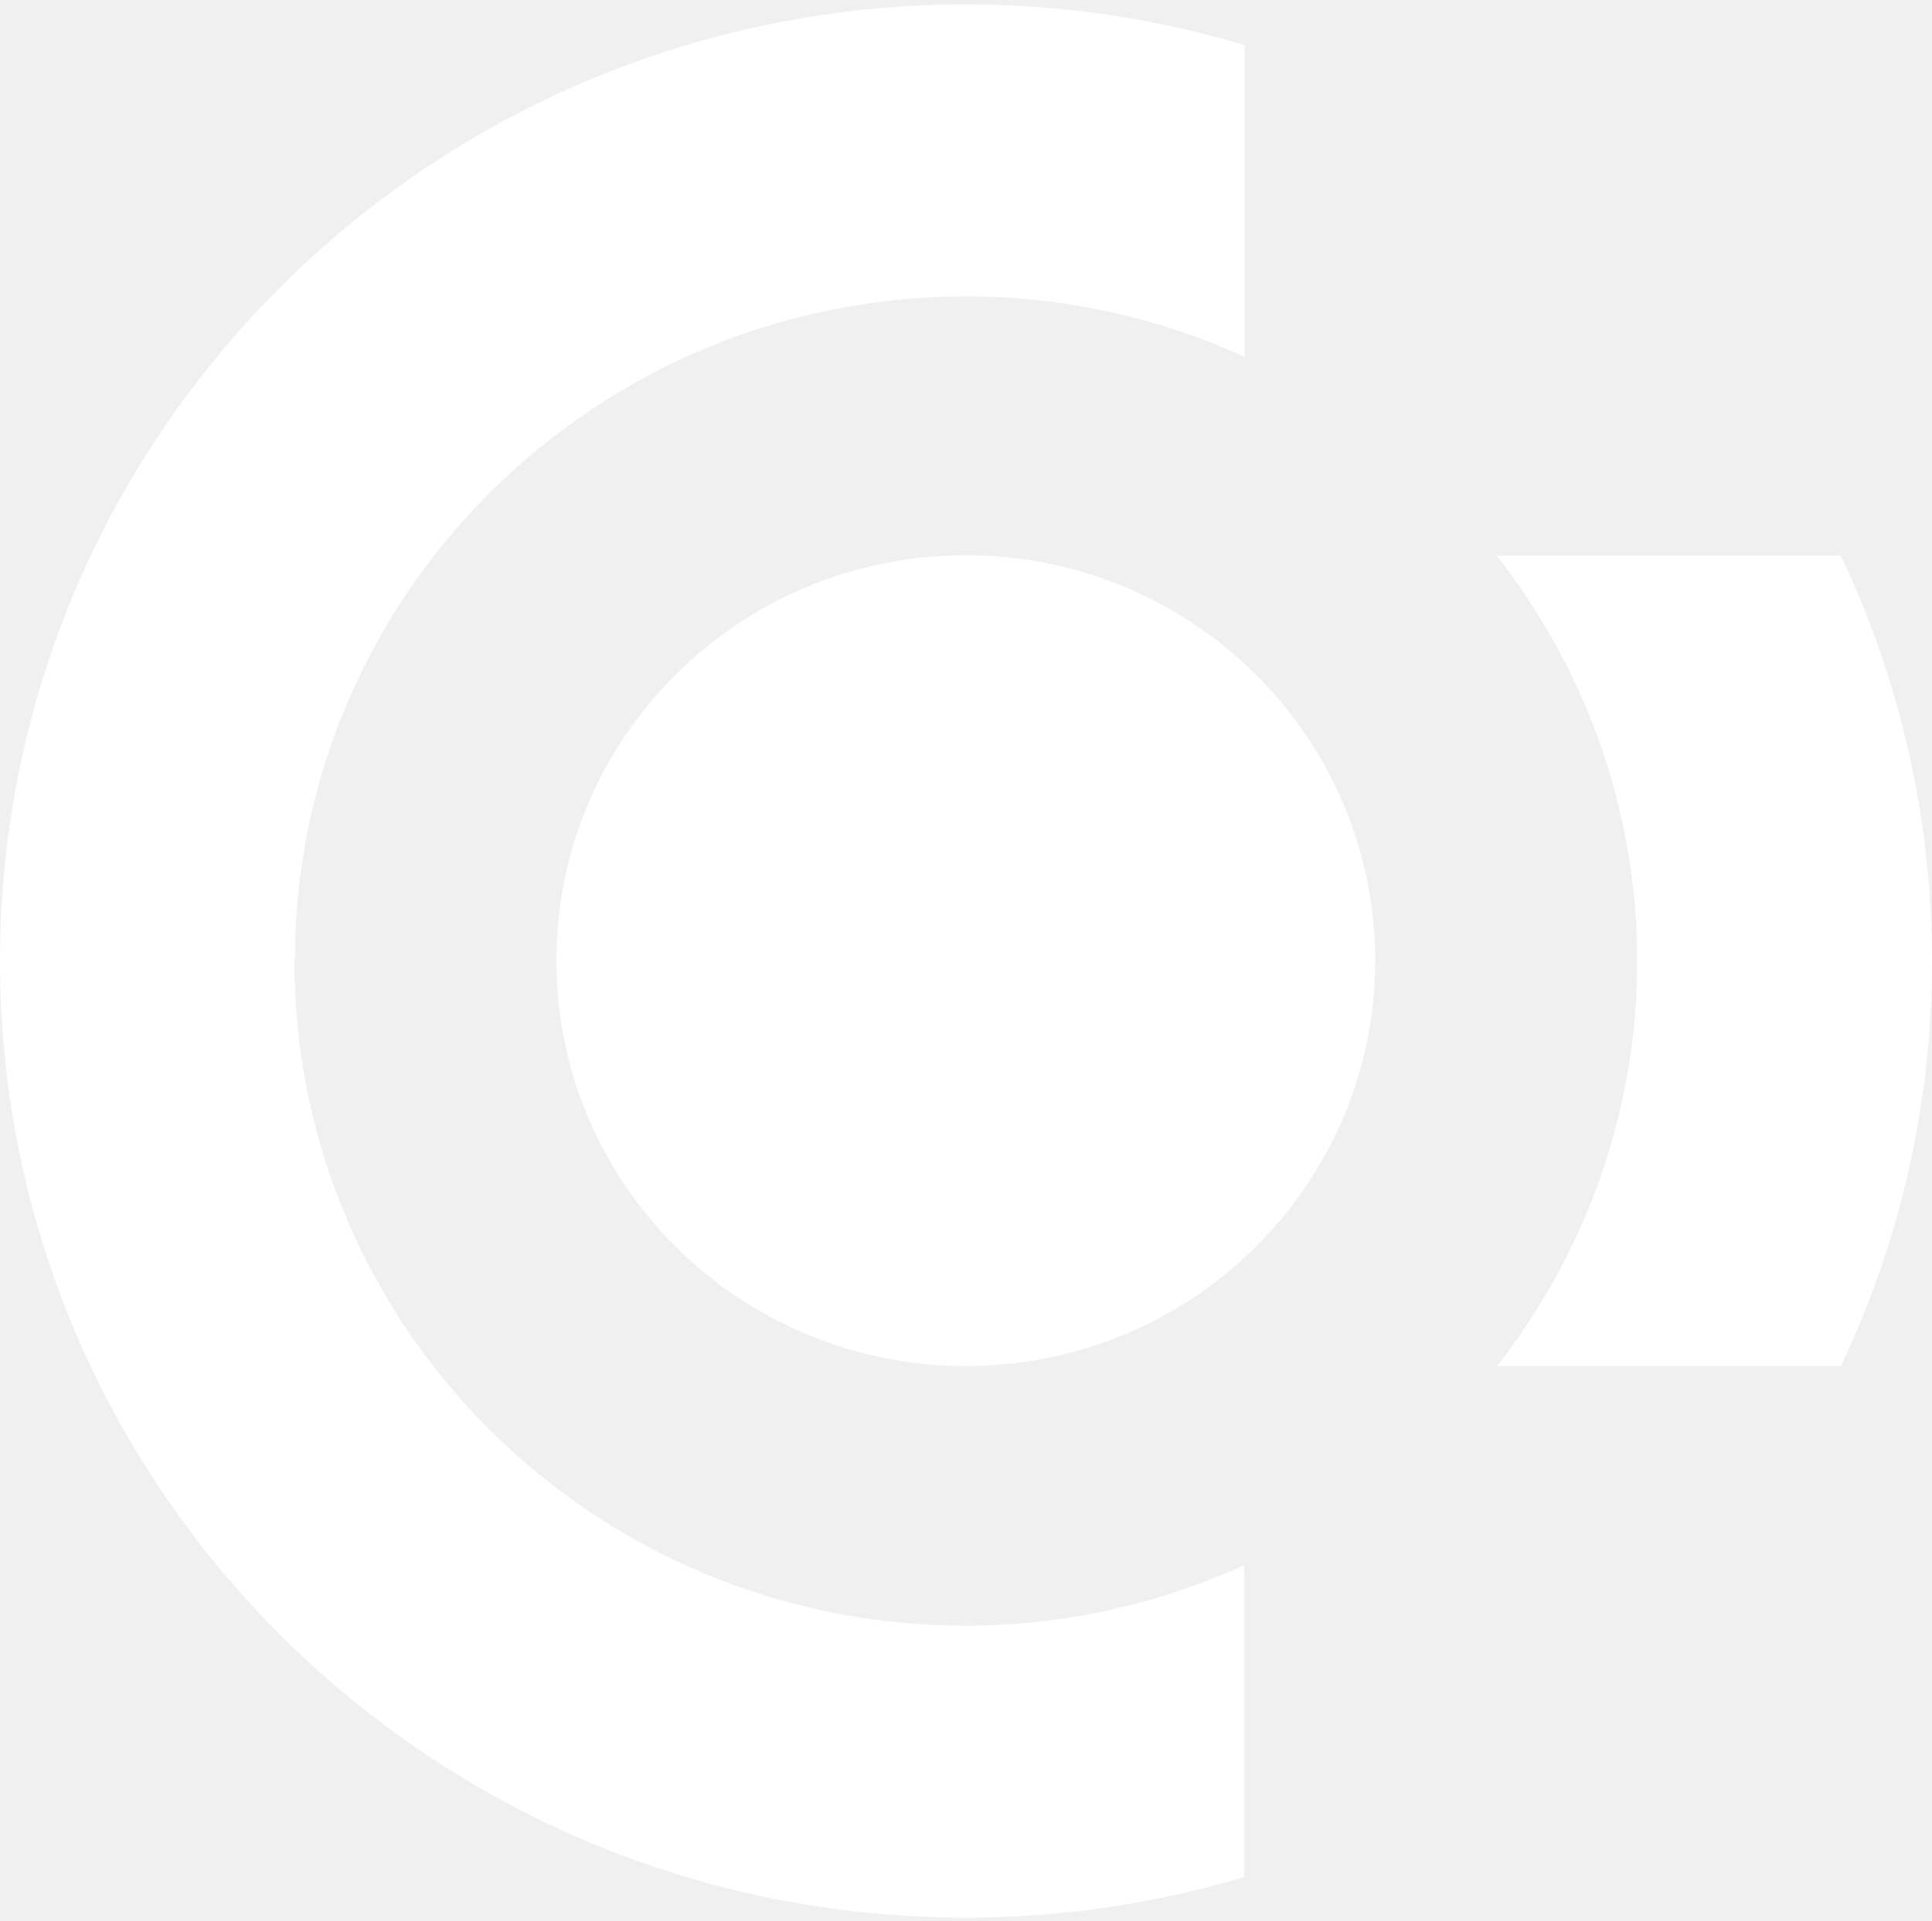
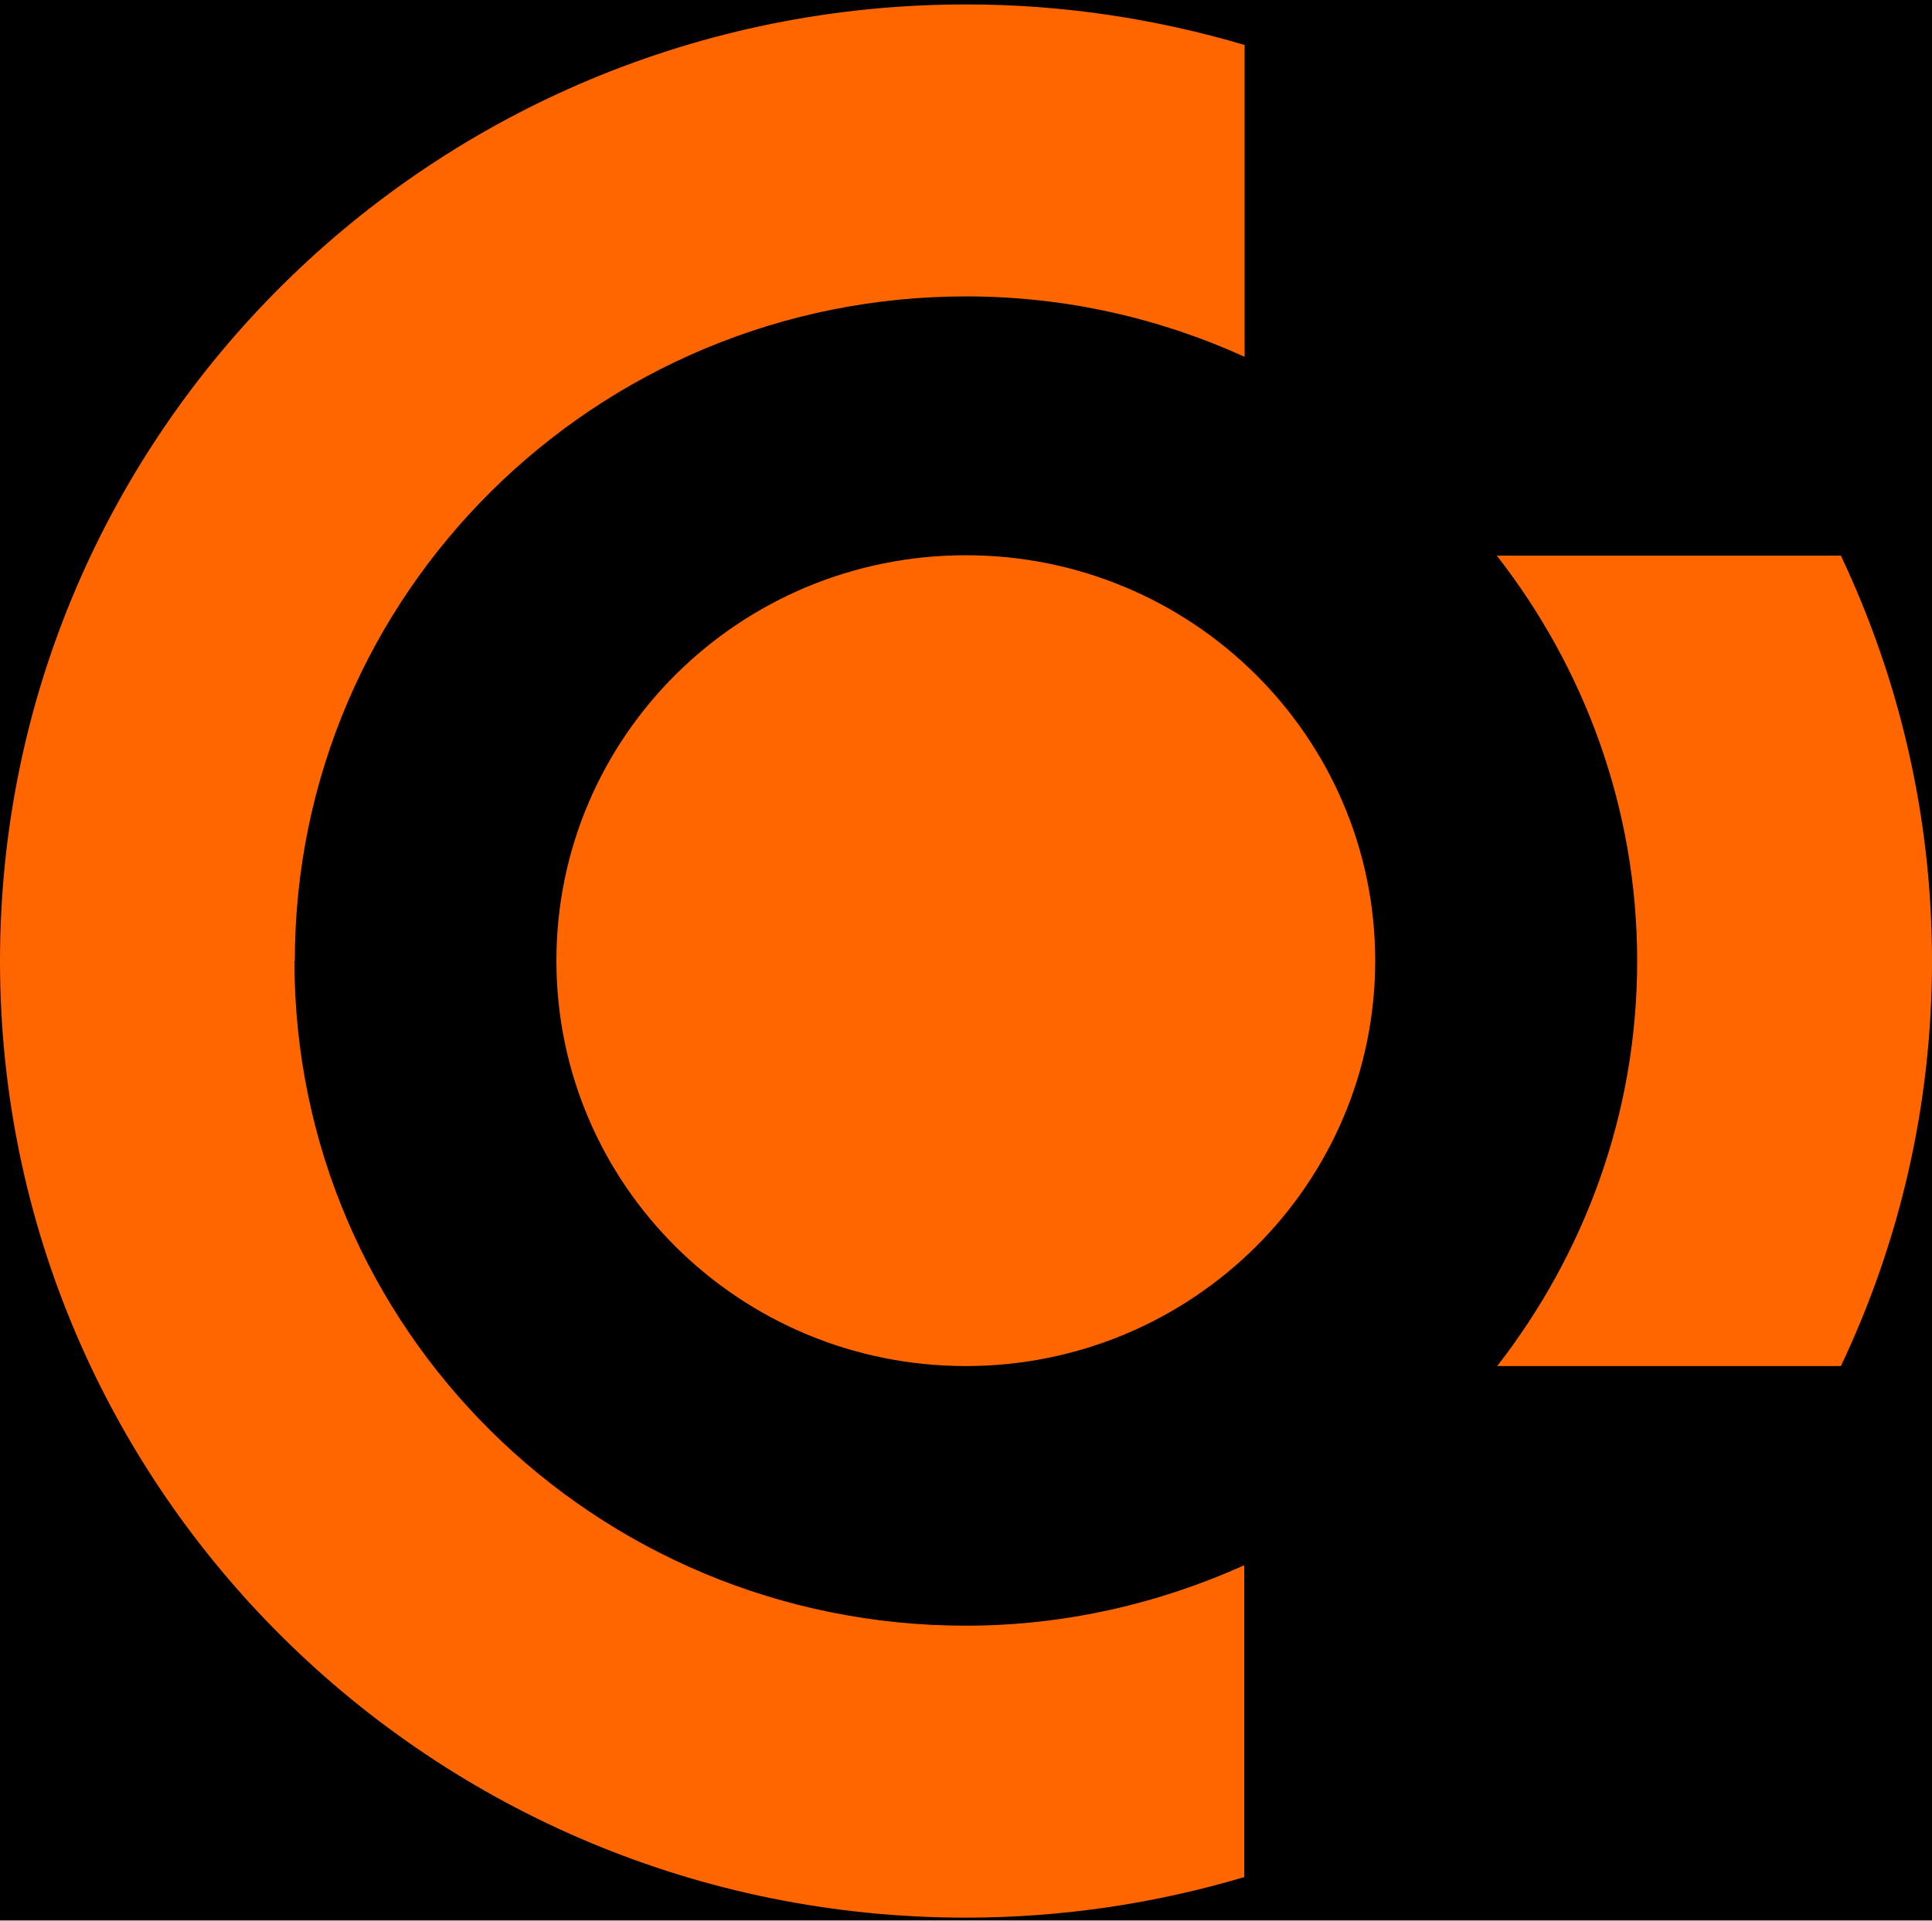
<svg xmlns="http://www.w3.org/2000/svg" width="170" height="169" viewBox="0 0 170 169" fill="none">
-   <path d="M25.908 84.572C25.908 116.886 52.331 143.06 84.983 143.06C93.722 143.06 102.014 141.105 109.48 137.743V165.186C101.739 167.485 93.516 168.754 84.983 168.754C38.053 168.754 0 131.088 0 84.572C0 38.055 38.053 0.389 85.017 0.389C93.55 0.389 101.739 1.659 109.514 3.957V31.4C102.048 28.004 93.756 26.083 85.017 26.083C52.4 26.083 25.942 52.257 25.942 84.572H25.908ZM84.983 120.214C65.096 120.214 48.96 104.262 48.96 84.537C48.96 64.813 65.096 48.861 84.983 48.861C104.869 48.861 121.006 64.847 121.006 84.537C121.006 104.228 104.869 120.214 84.983 120.214ZM162.018 120.214H131.741C139.413 110.334 144.058 98.019 144.058 84.572C144.058 71.124 139.413 58.775 131.706 48.895H161.983C167.11 59.736 170 71.811 170 84.572C170 97.333 167.11 109.408 161.983 120.214" fill="white" />
+   <rect width="170" height="169" fill="#000000" />
+   <path d="M25.908 84.572C25.908 116.886 52.331 143.06 84.983 143.06C93.722 143.06 102.014 141.105 109.48 137.743V165.186C101.739 167.485 93.516 168.754 84.983 168.754C38.053 168.754 0 131.088 0 84.572C0 38.055 38.053 0.389 85.017 0.389C93.55 0.389 101.739 1.659 109.514 3.957V31.4C102.048 28.004 93.756 26.083 85.017 26.083C52.4 26.083 25.942 52.257 25.942 84.572H25.908ZM84.983 120.214C65.096 120.214 48.96 104.262 48.96 84.537C48.96 64.813 65.096 48.861 84.983 48.861C104.869 48.861 121.006 64.847 121.006 84.537C121.006 104.228 104.869 120.214 84.983 120.214ZM162.018 120.214H131.741C139.413 110.334 144.058 98.019 144.058 84.572C144.058 71.124 139.413 58.775 131.706 48.895H161.983C167.11 59.736 170 71.811 170 84.572C170 97.333 167.11 109.408 161.983 120.214" fill="#FF6600" />
</svg>
